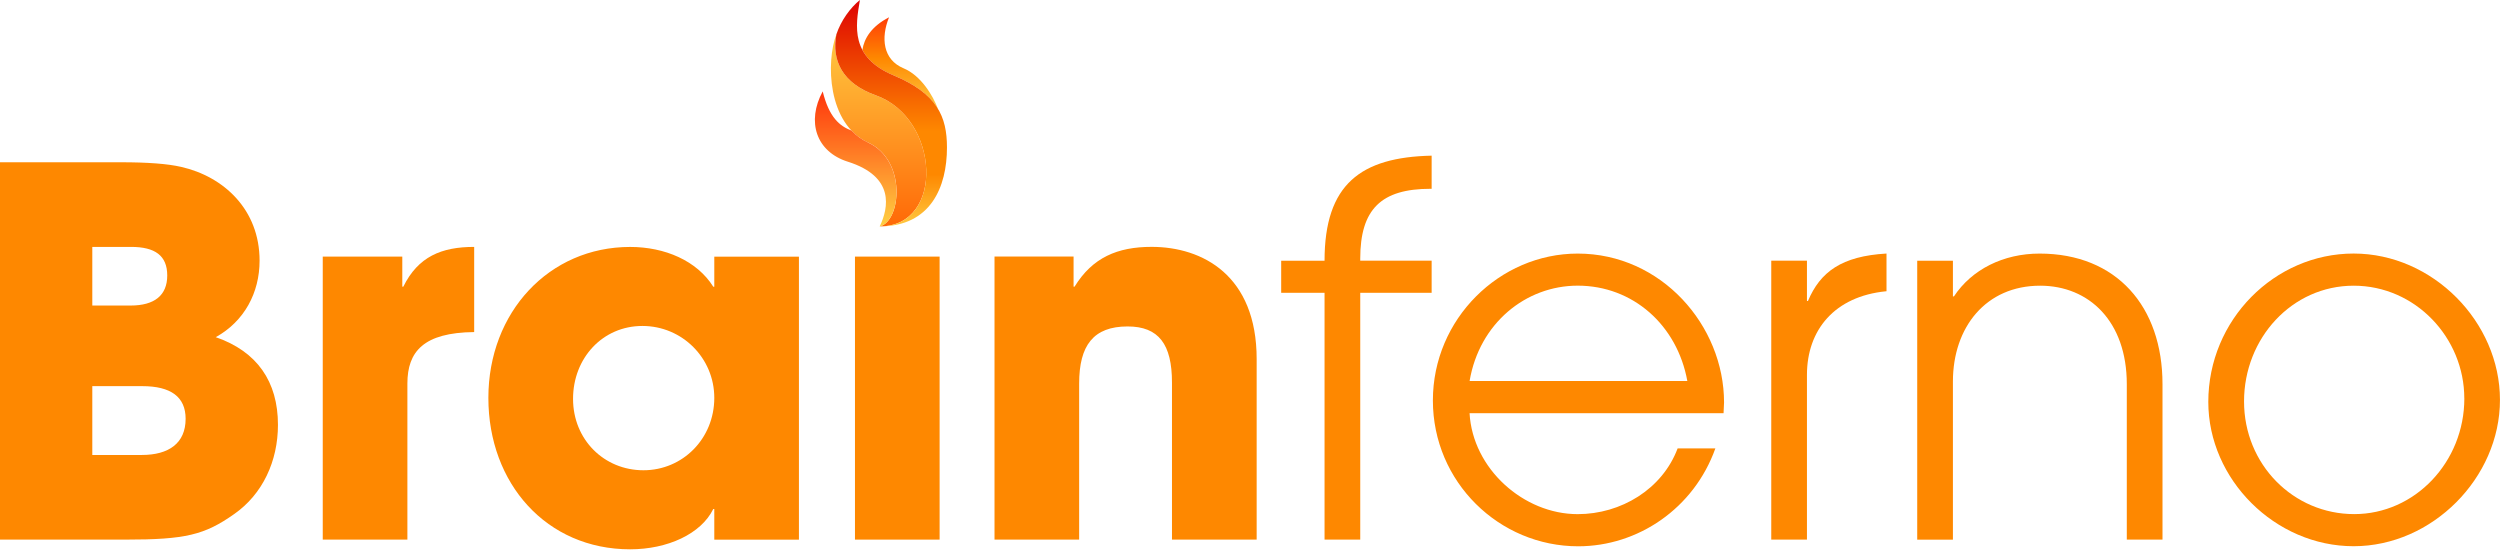
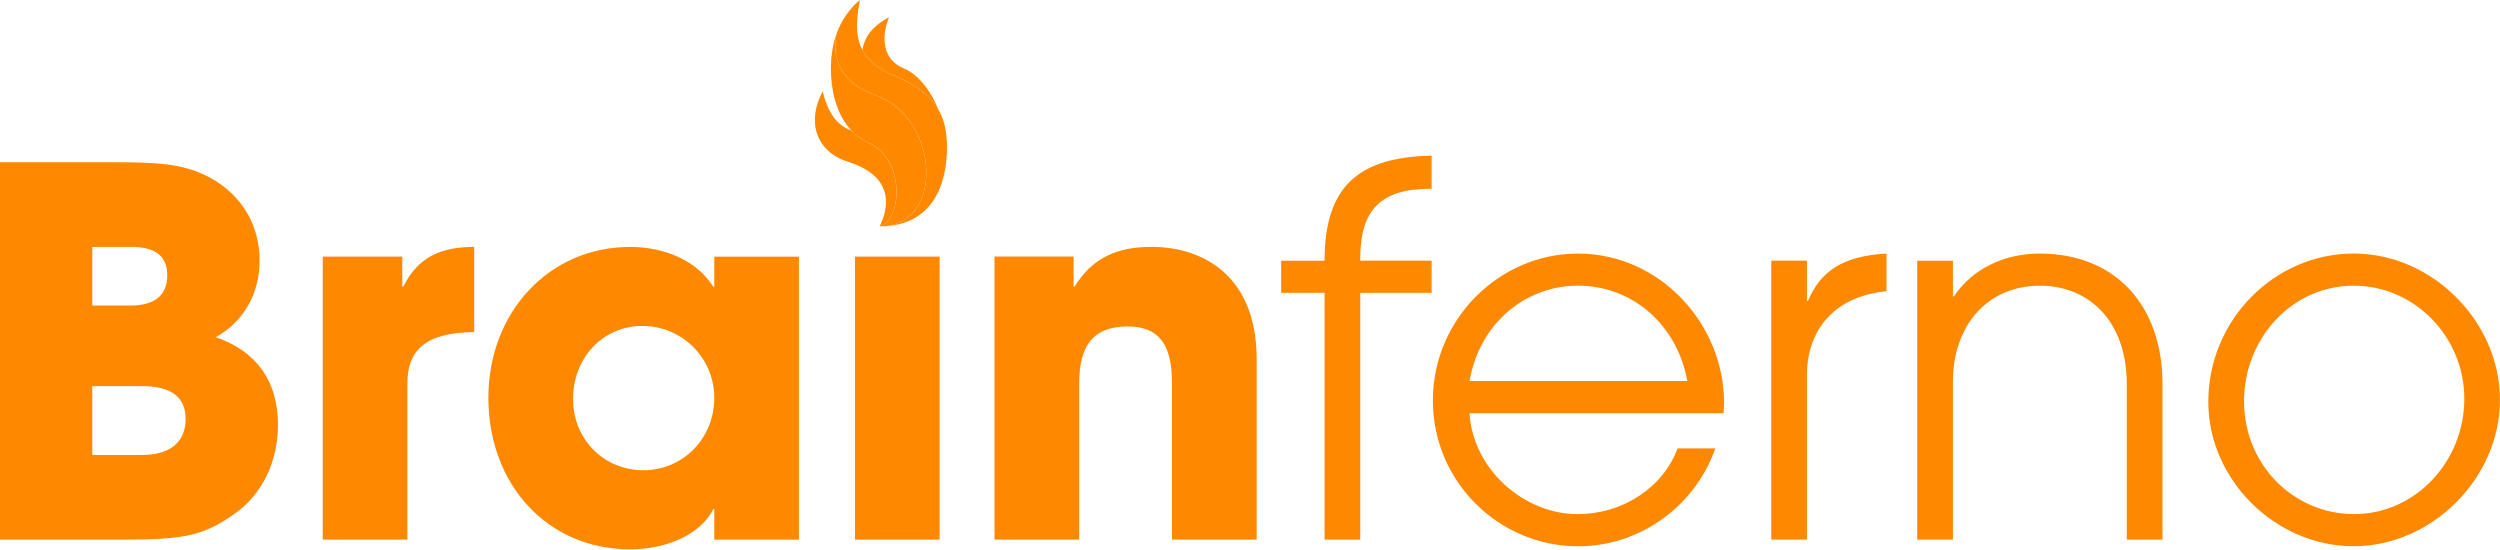
<svg xmlns="http://www.w3.org/2000/svg" id="Layer_1" data-name="Layer 1" viewBox="0 0 662.51 145.57">
  <defs>
    <style>
      .cls-1 {
-         fill: url(#linear-gradient-2);
+         fill: #fe8800;
      }

      .cls-2 {
-         fill: url(#linear-gradient-4);
+         fill: #fe8800;
      }

      .cls-3 {
-         fill: url(#linear-gradient-3);
+         fill: #fe8800;
      }

      .cls-4 {
        fill: #fe8800;
      }

      .cls-5 {
-         fill: url(#linear-gradient);
+         fill: #fe8800;
      }
    </style>
    <linearGradient id="linear-gradient" x1="238.56" y1="28.88" x2="238.56" y2="4.57" gradientUnits="userSpaceOnUse">
      <stop offset="0" stop-color="#ffc941" />
      <stop offset=".55" stop-color="#fe8800" />
      <stop offset="1" stop-color="#ff3d07" />
    </linearGradient>
    <linearGradient id="linear-gradient-2" x1="232.84" y1="60" x2="232.84" y2="9.08" gradientUnits="userSpaceOnUse">
      <stop offset="0" stop-color="#ff6907" />
      <stop offset="1" stop-color="#ffc941" />
    </linearGradient>
    <linearGradient id="linear-gradient-3" x1="226.77" y1="60" x2="226.77" y2="24.22" gradientUnits="userSpaceOnUse">
      <stop offset="0" stop-color="#ffd042" />
      <stop offset="1" stop-color="#ff350c" />
    </linearGradient>
    <linearGradient id="linear-gradient-4" x1="236.15" y1="60" x2="236.15" y2="0" gradientUnits="userSpaceOnUse">
      <stop offset="0" stop-color="#ffc941" />
      <stop offset=".23" stop-color="#fe8800" />
      <stop offset=".42" stop-color="#fe8800" />
      <stop offset="1" stop-color="#de0202" />
    </linearGradient>
  </defs>
  <path class="cls-4" d="M0,143V43h32.03c7.16,0,12.43.41,15.95,1.22,11.35,2.57,20.81,11.35,20.81,24.86,0,8.51-4.05,16.08-11.62,20.27,10.95,3.78,16.49,11.76,16.49,23.24,0,9.59-4.05,18.38-11.62,23.65-7.84,5.54-12.97,6.76-28.78,6.76H0ZM34.59,80.97c6.35,0,9.73-2.7,9.73-7.97s-3.24-7.57-9.59-7.57h-10.27v15.54h10.13ZM37.57,120.57c7.16,0,11.62-3.11,11.62-9.59,0-5.81-3.92-8.65-11.49-8.65h-13.24v18.24h13.11Z" />
  <path class="cls-4" d="M85.53,143v-75h21.08v7.97h.27c3.92-7.97,10.13-10.54,18.78-10.54v22.57c-13.38.14-17.7,5.14-17.7,13.65v41.35h-22.43Z" />
  <path class="cls-4" d="M189.29,143v-8.11h-.27c-3.24,6.62-12.16,10.68-22.03,10.68-22.16,0-37.57-17.43-37.57-40.13s16.08-40,37.57-40c9.19,0,17.7,3.65,22.03,10.54h.27v-7.97h22.43v75h-22.43ZM189.29,105.43c0-10.54-8.51-19.05-19.05-19.05s-18.38,8.51-18.38,19.32,8.24,18.92,18.65,18.92,18.78-8.38,18.78-19.19Z" />
  <path class="cls-4" d="M226.57,143v-75h22.43v75h-22.43Z" />
  <path class="cls-4" d="M310.58,143v-41.62c0-10.14-3.51-14.87-11.76-14.87-9.05,0-12.84,5-12.84,15.13v41.35h-22.43v-75h20.95v7.97h.27c4.73-7.7,11.35-10.54,20.41-10.54,13.51,0,27.84,7.57,27.84,29.73v47.84h-22.43Z" />
  <path class="cls-4" d="M351.01,143v-65.4h-11.49v-8.51h11.49c0-20.27,9.59-27.43,28.38-27.84v8.78h-.27c-13.11,0-18.65,5.41-18.65,18.51v.54h18.92v8.51h-18.92v65.4h-9.46Z" />
  <path class="cls-4" d="M389.44,109.49c.81,14.73,14.32,26.76,28.65,26.76,11.49,0,22.43-6.62,26.49-17.43h10c-5.68,15.95-20.54,25.95-36.35,25.95-20.95,0-38.51-17.03-38.51-38.65s17.7-38.92,38.38-38.92c22.16,0,38.78,19.05,38.78,39.46,0,.95-.13,1.89-.13,2.84h-67.3ZM447.15,100.97c-2.7-14.86-14.46-25.27-29.05-25.27-13.78,0-26.08,10-28.65,25.27h57.7Z" />
  <path class="cls-4" d="M469.39,143v-73.92h9.46v10.68h.27c3.24-7.7,8.92-11.89,20.81-12.57v10h-.13c-13.65,1.35-20.95,10.27-20.95,22.16v43.65h-9.46Z" />
  <path class="cls-4" d="M563.61,143v-41.21c0-16.62-10-26.08-22.97-26.08-14.32,0-23.11,10.95-23.11,25.41v41.89h-9.46v-73.92h9.46v9.46h.27c4.73-7.16,13.11-11.35,22.7-11.35,20.41,0,32.57,14.05,32.57,34.59v41.21h-9.46Z" />
  <path class="cls-4" d="M585.21,106.51c0-21.76,17.57-39.32,38.51-39.32s38.78,18.11,38.78,38.78-17.97,38.78-38.78,38.78-38.51-17.7-38.51-38.24ZM653.05,105.57c0-16.08-12.97-29.86-29.32-29.86s-29.05,13.92-29.05,30.67,13.11,29.86,29.19,29.86,29.19-13.78,29.19-30.67Z" />
  <g>
    <path class="cls-5" d="M236.83,19.98c6.11,2.56,9.69,5.48,11.72,8.87.01,0,.02.02.03.03-1.38-3.63-4.57-8.89-9.13-10.78-5.48-2.28-6.06-8.06-3.85-13.52-4.69,2.42-6.62,5.65-7.06,8.67,1.36,2.57,3.88,4.9,8.29,6.74Z" />
    <path class="cls-1" d="M233.13,60c5.69-1.37,7.18-17.54-3.08-22.23-10.8-4.94-11.18-21.41-8.4-28.69-1.32,6.94,1.57,13.02,10.44,16.18,16.94,6.03,18.37,34.74,1.04,34.74Z" />
    <path class="cls-3" d="M230.05,37.77c-1.73-.79-3.19-1.88-4.41-3.17-3.13-1.18-5.93-3.5-7.62-10.38-4.35,8.03-1.73,15.98,6.65,18.63,12.49,3.94,10.83,12.21,8.45,17.16,5.69-1.37,7.18-17.54-3.08-22.23Z" />
    <path class="cls-2" d="M236.83,19.98c-11.53-4.83-10.14-12.97-8.95-19.98-2.56,2.06-4.99,5.42-6.23,9.08-1.32,6.94,1.58,13.02,10.44,16.18,16.94,6.03,18.37,34.74,1.04,34.74,13.46,0,17.82-10.38,17.82-20.93,0-8.15-2.58-14.25-14.12-19.09Z" />
  </g>
</svg>
